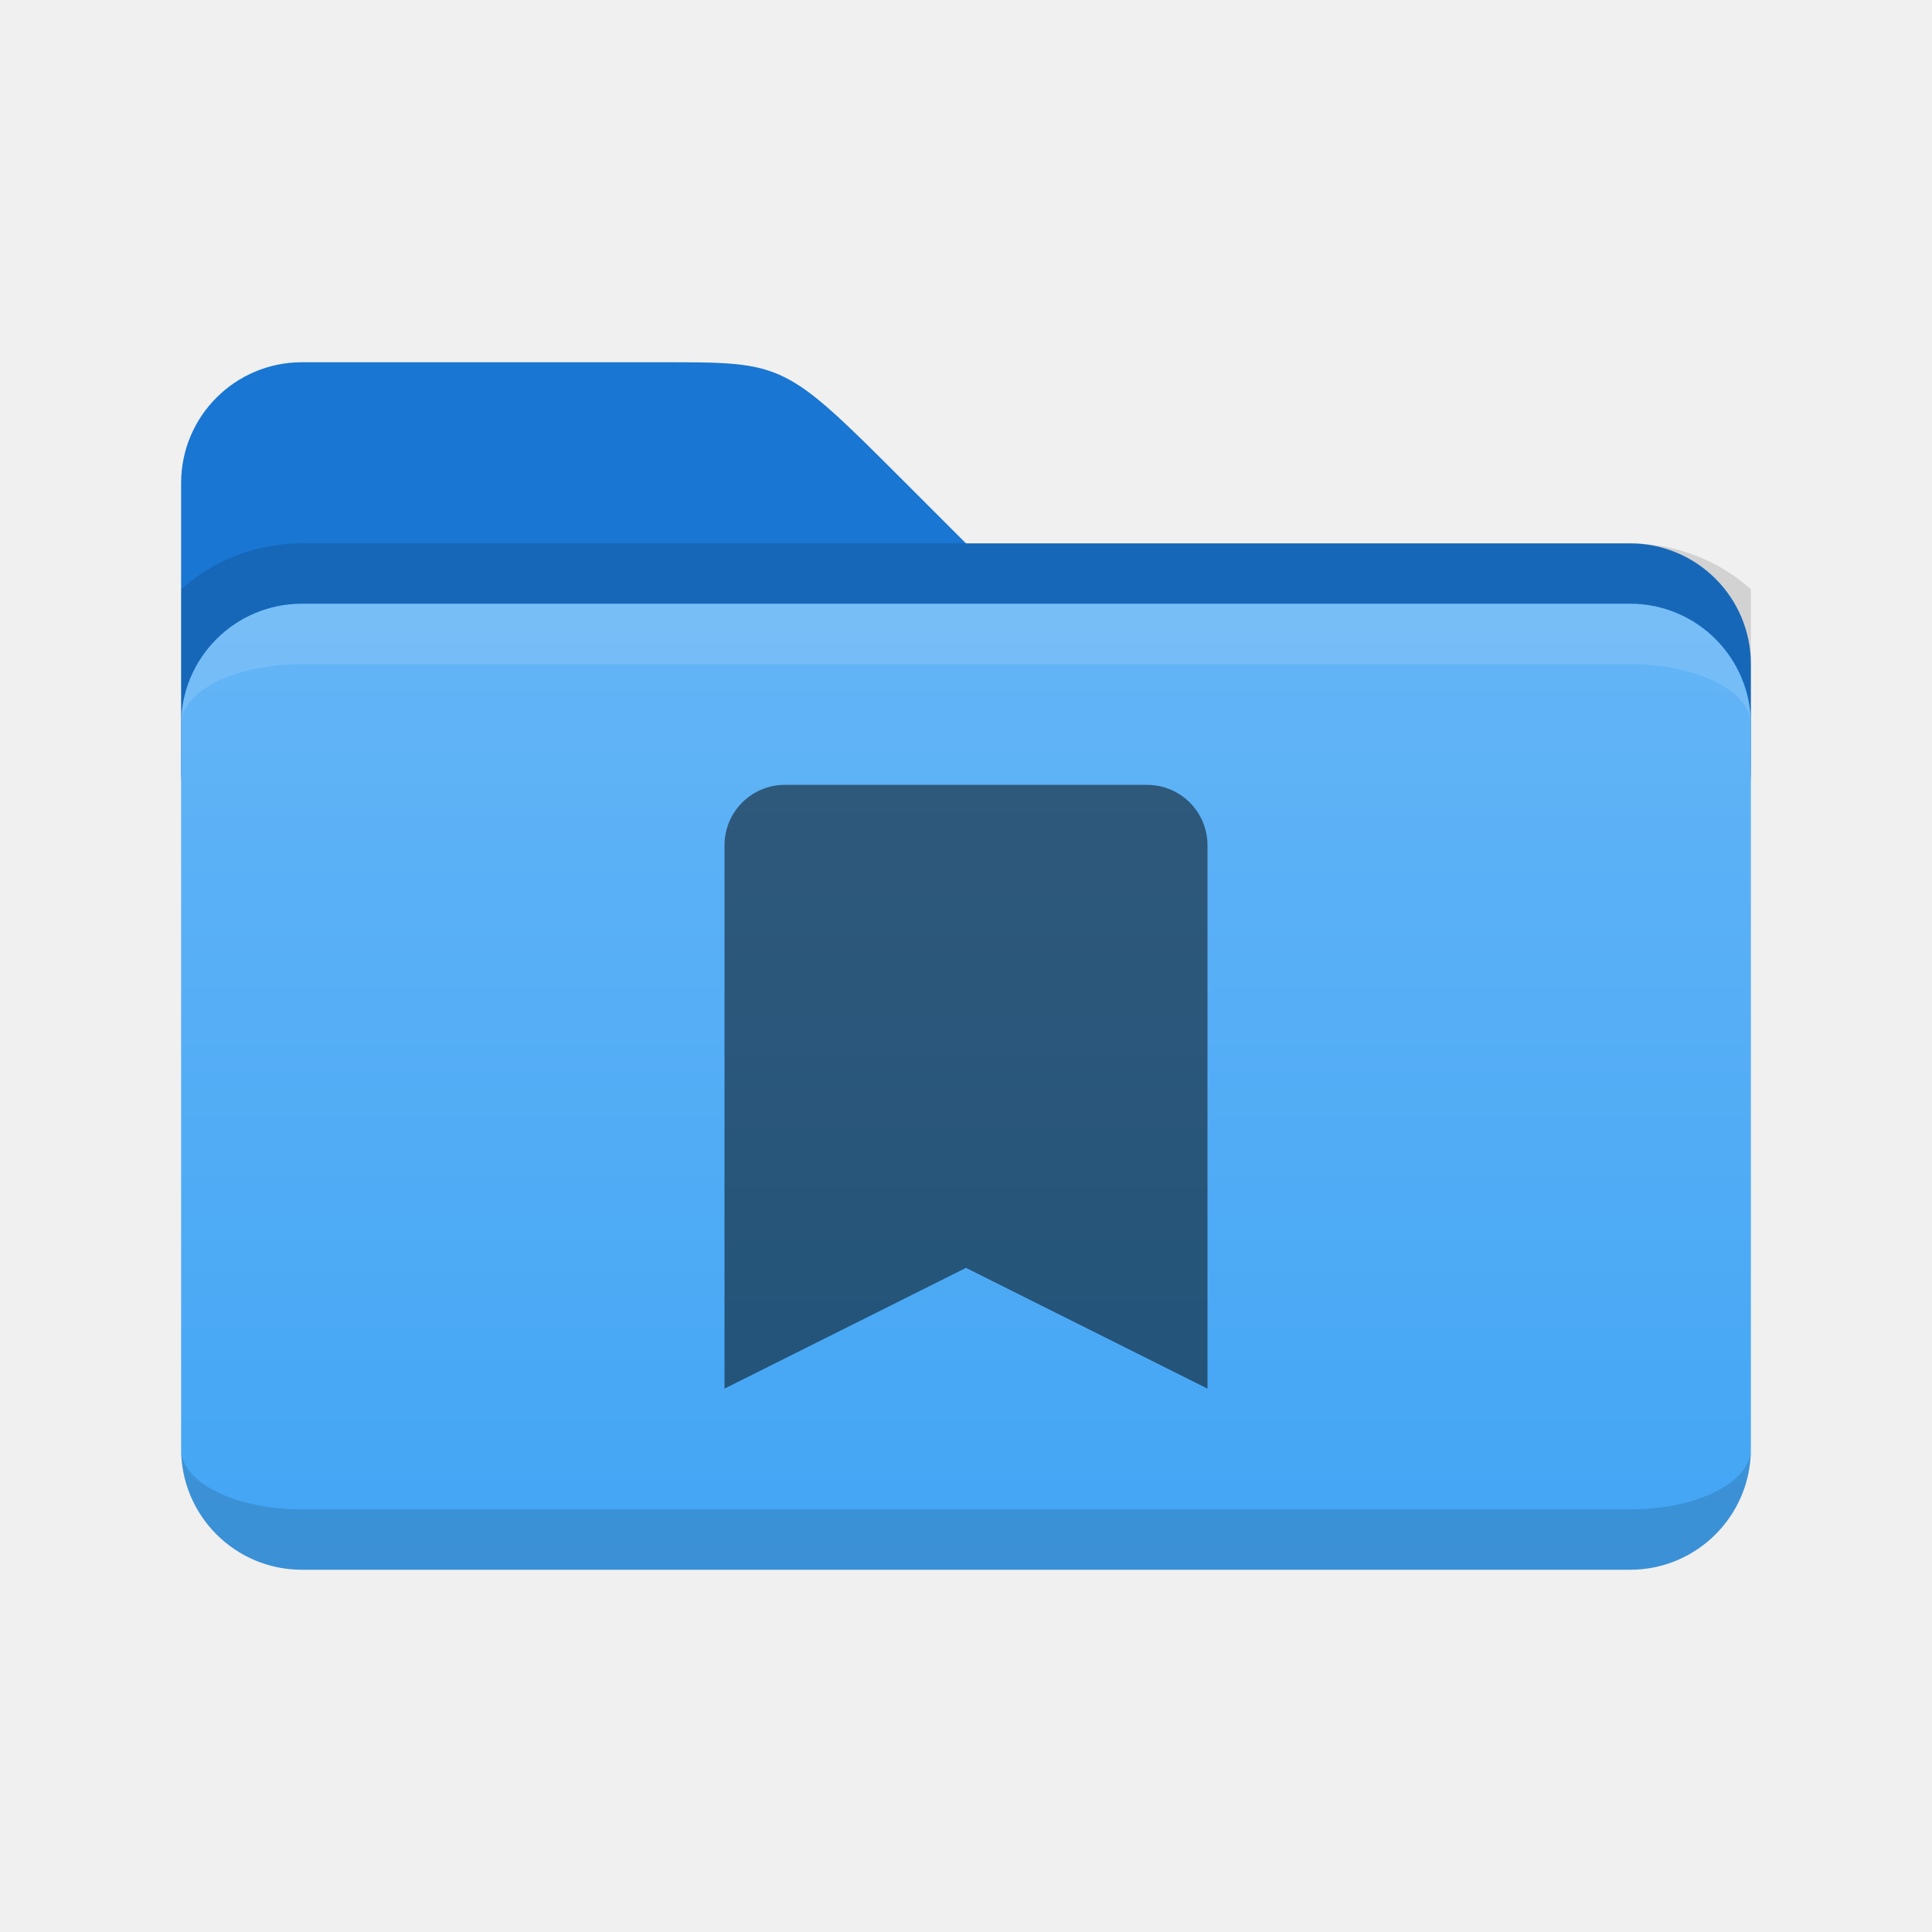
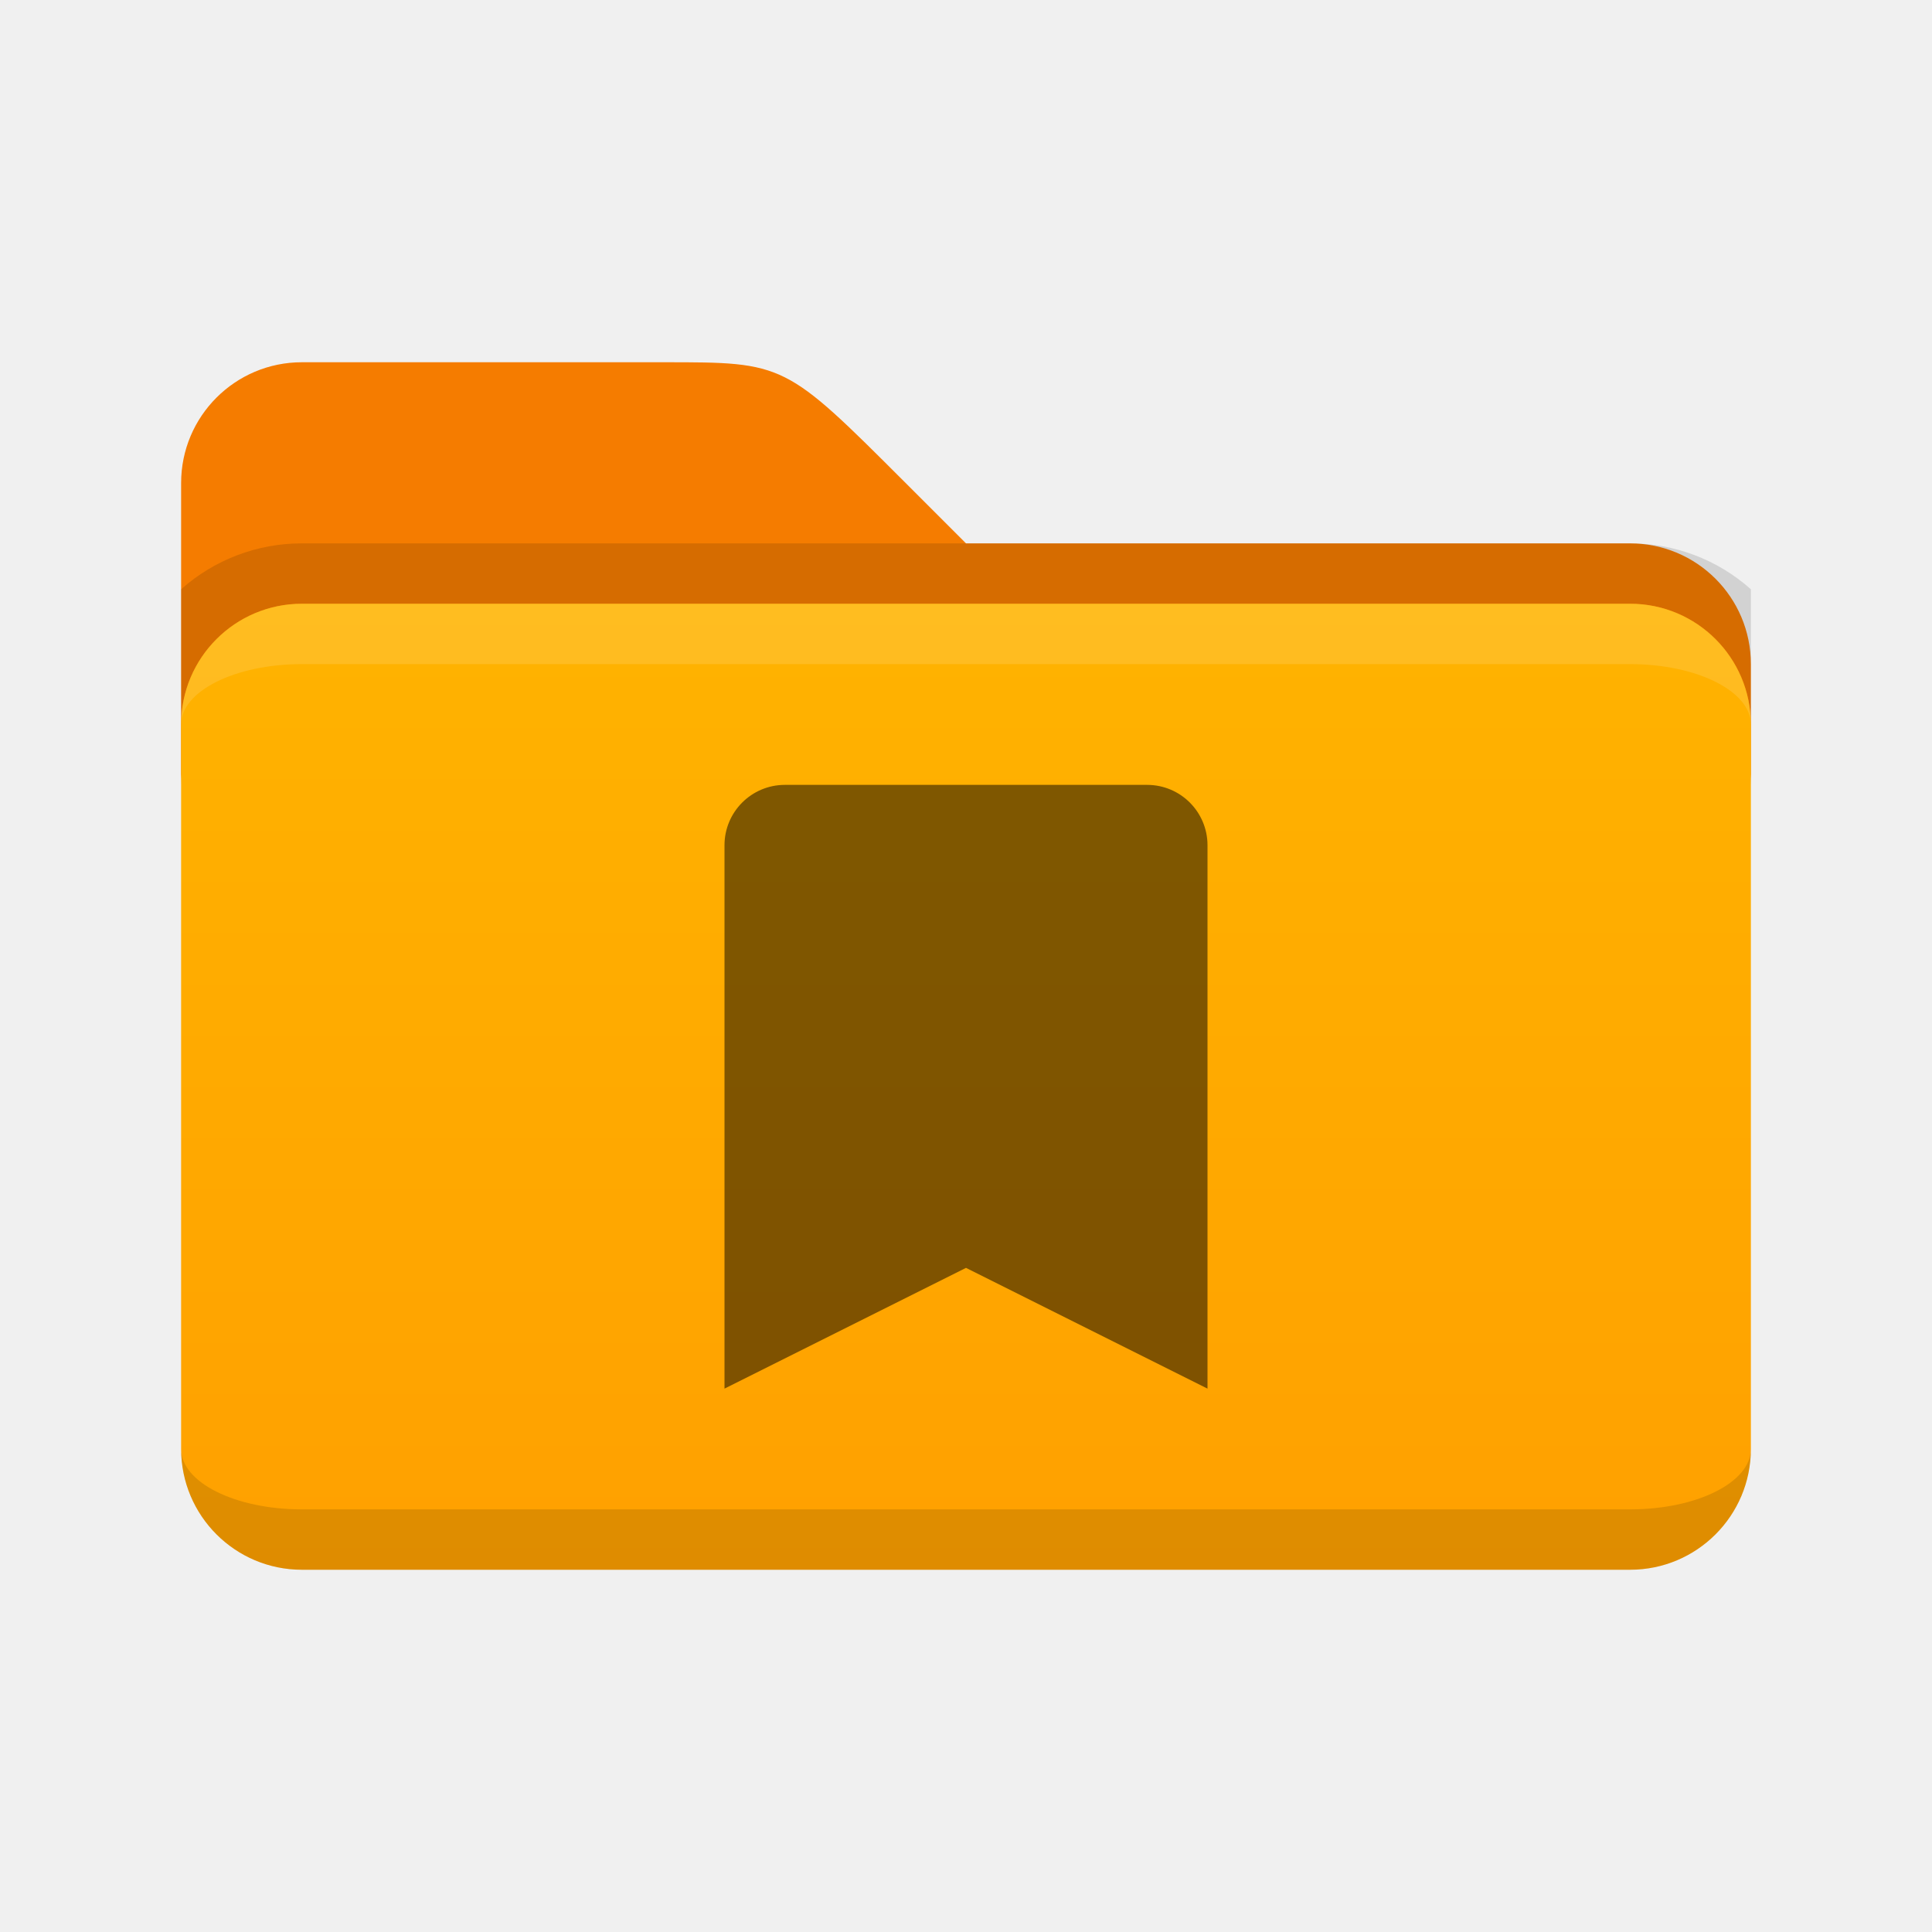
<svg xmlns="http://www.w3.org/2000/svg" viewBox="0 0 32 32">
  <defs>
    <linearGradient id="folder-front" x1="0%" y1="0%" x2="0%" y2="100%">
-       <stop offset="0%" style="stop-color:#64B5F6" />
-       <stop offset="100%" style="stop-color:#42A5F5" />
+       <stop offset="0%" style="stop-color:#FFB300" />
+       <stop offset="100%" style="stop-color:#FFA000" />
    </linearGradient>
    <style type="text/css">
-       .folder-back { fill: #1976D2 /* Blue 700 */ }
+       .folder-back { fill: #F57C00 /* Blue 700 */ }
      .folder-front { fill: url(#folder-front) }
      .symbol { fill: black; opacity: 0.5 }
      .lighten { fill: white; fill-opacity: 0.125 }
      .darken { fill: black; fill-opacity: 0.125 }
    </style>
  </defs>
  <path class="folder-back" d="m 3,8 a 2,2 0 0 1 2,-2 h 6 c 2,0 2,0 4,2 l 1,1 h 11 a 2,2 0 0 1 2,2 v 2 a 2,2 0 0 0 -2,-2 h -22 a 2,2 0 0 0 -2,2" />
  <path class="darken" d="m 5,9 a 3,3 0 0 0 -2,0.76 v 2.24 a 2,2 0 0 1 2,-2 h 22 a 2,2 0 0 1 2,2 v -2.24 a 3,3 0 0 0 -2,-0.76" />
  <rect class="folder-front" x="3" y="10" width="26" height="16" rx="2" ry="2" />
  <path class="lighten" d="m 5,10 a 2,2 0 0 0 -2,2 a 2,1 0 0 1 2,-1 h 22 a 2,1 0 0 1 2,1 a 2,2 0 0 0 -2,-2" />
  <path class="darken" d="m 5,25 a 2,1 0 0 1 -2,-1 a 2,2 0 0 0 2,2 h 22 a 2,2 0 0 0 2,-2 a 2,1 0 0 1 -2,1" />
  <g class="symbol" transform="translate(10,12)">
    <path d="m 3,1 a 1,1 0 0 0 -1,1 v 9 l 4,-2 4,2 v -9 a 1,1 0 0 0 -1,-1" />
  </g>
</svg>
